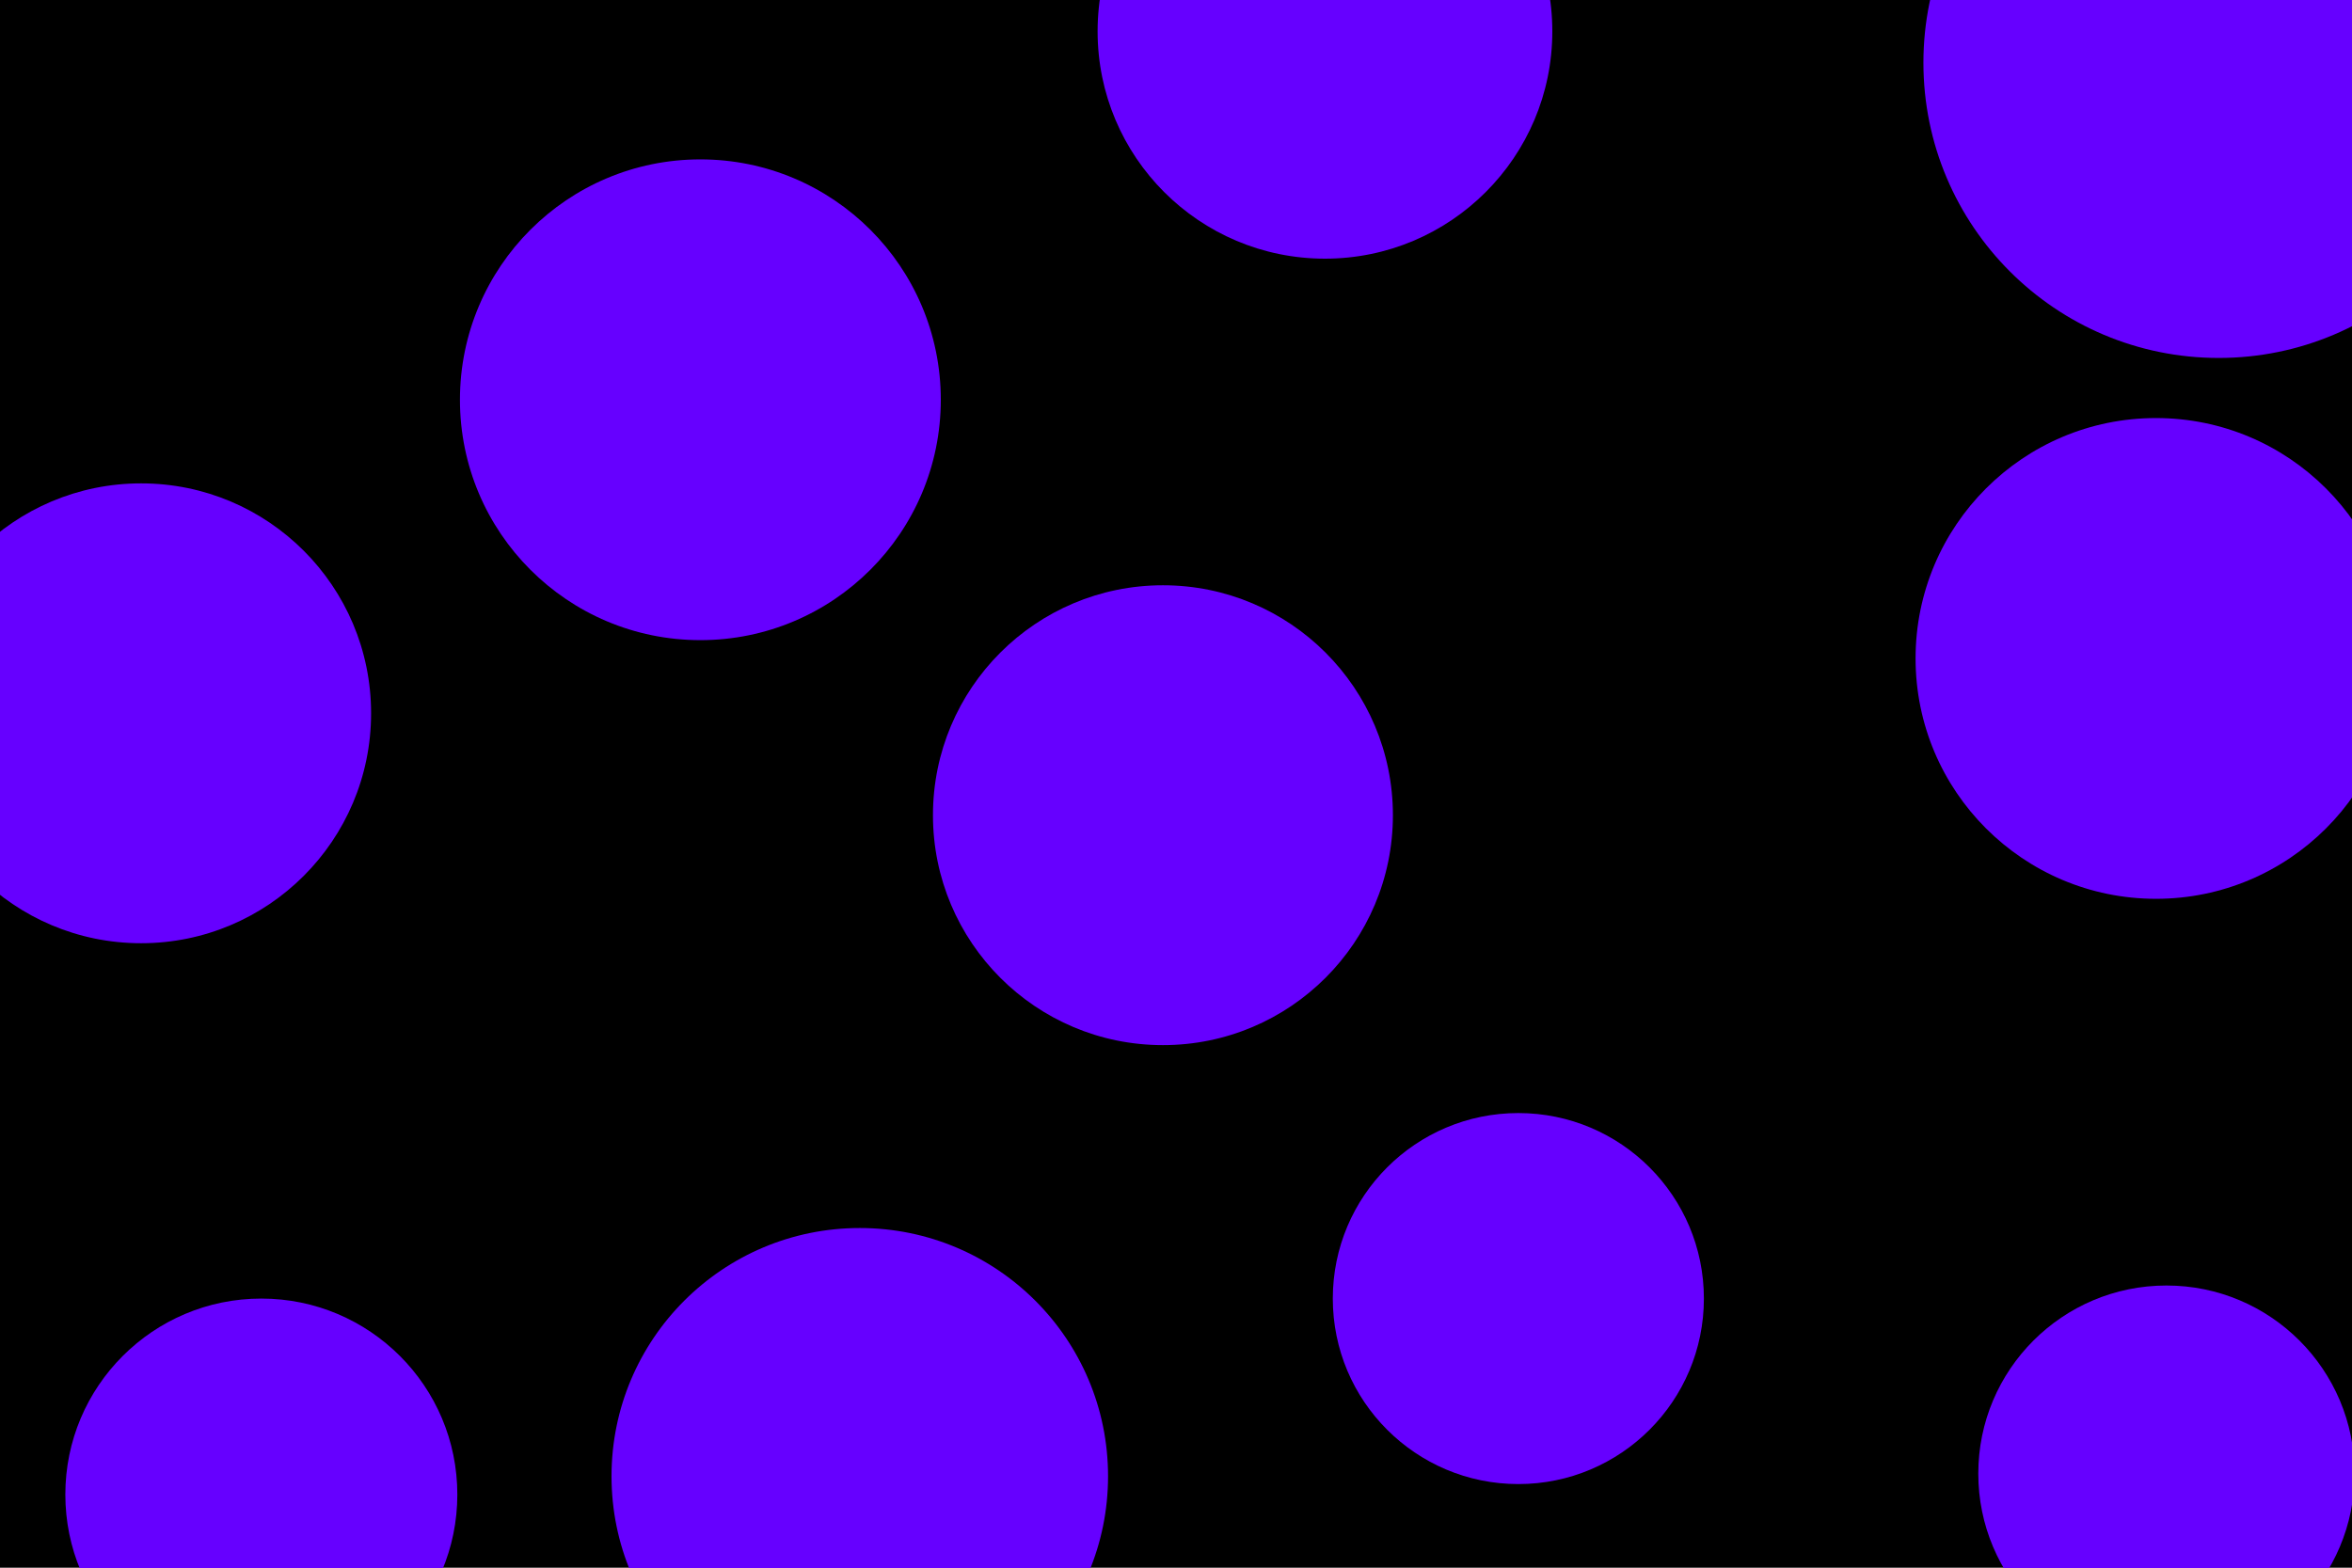
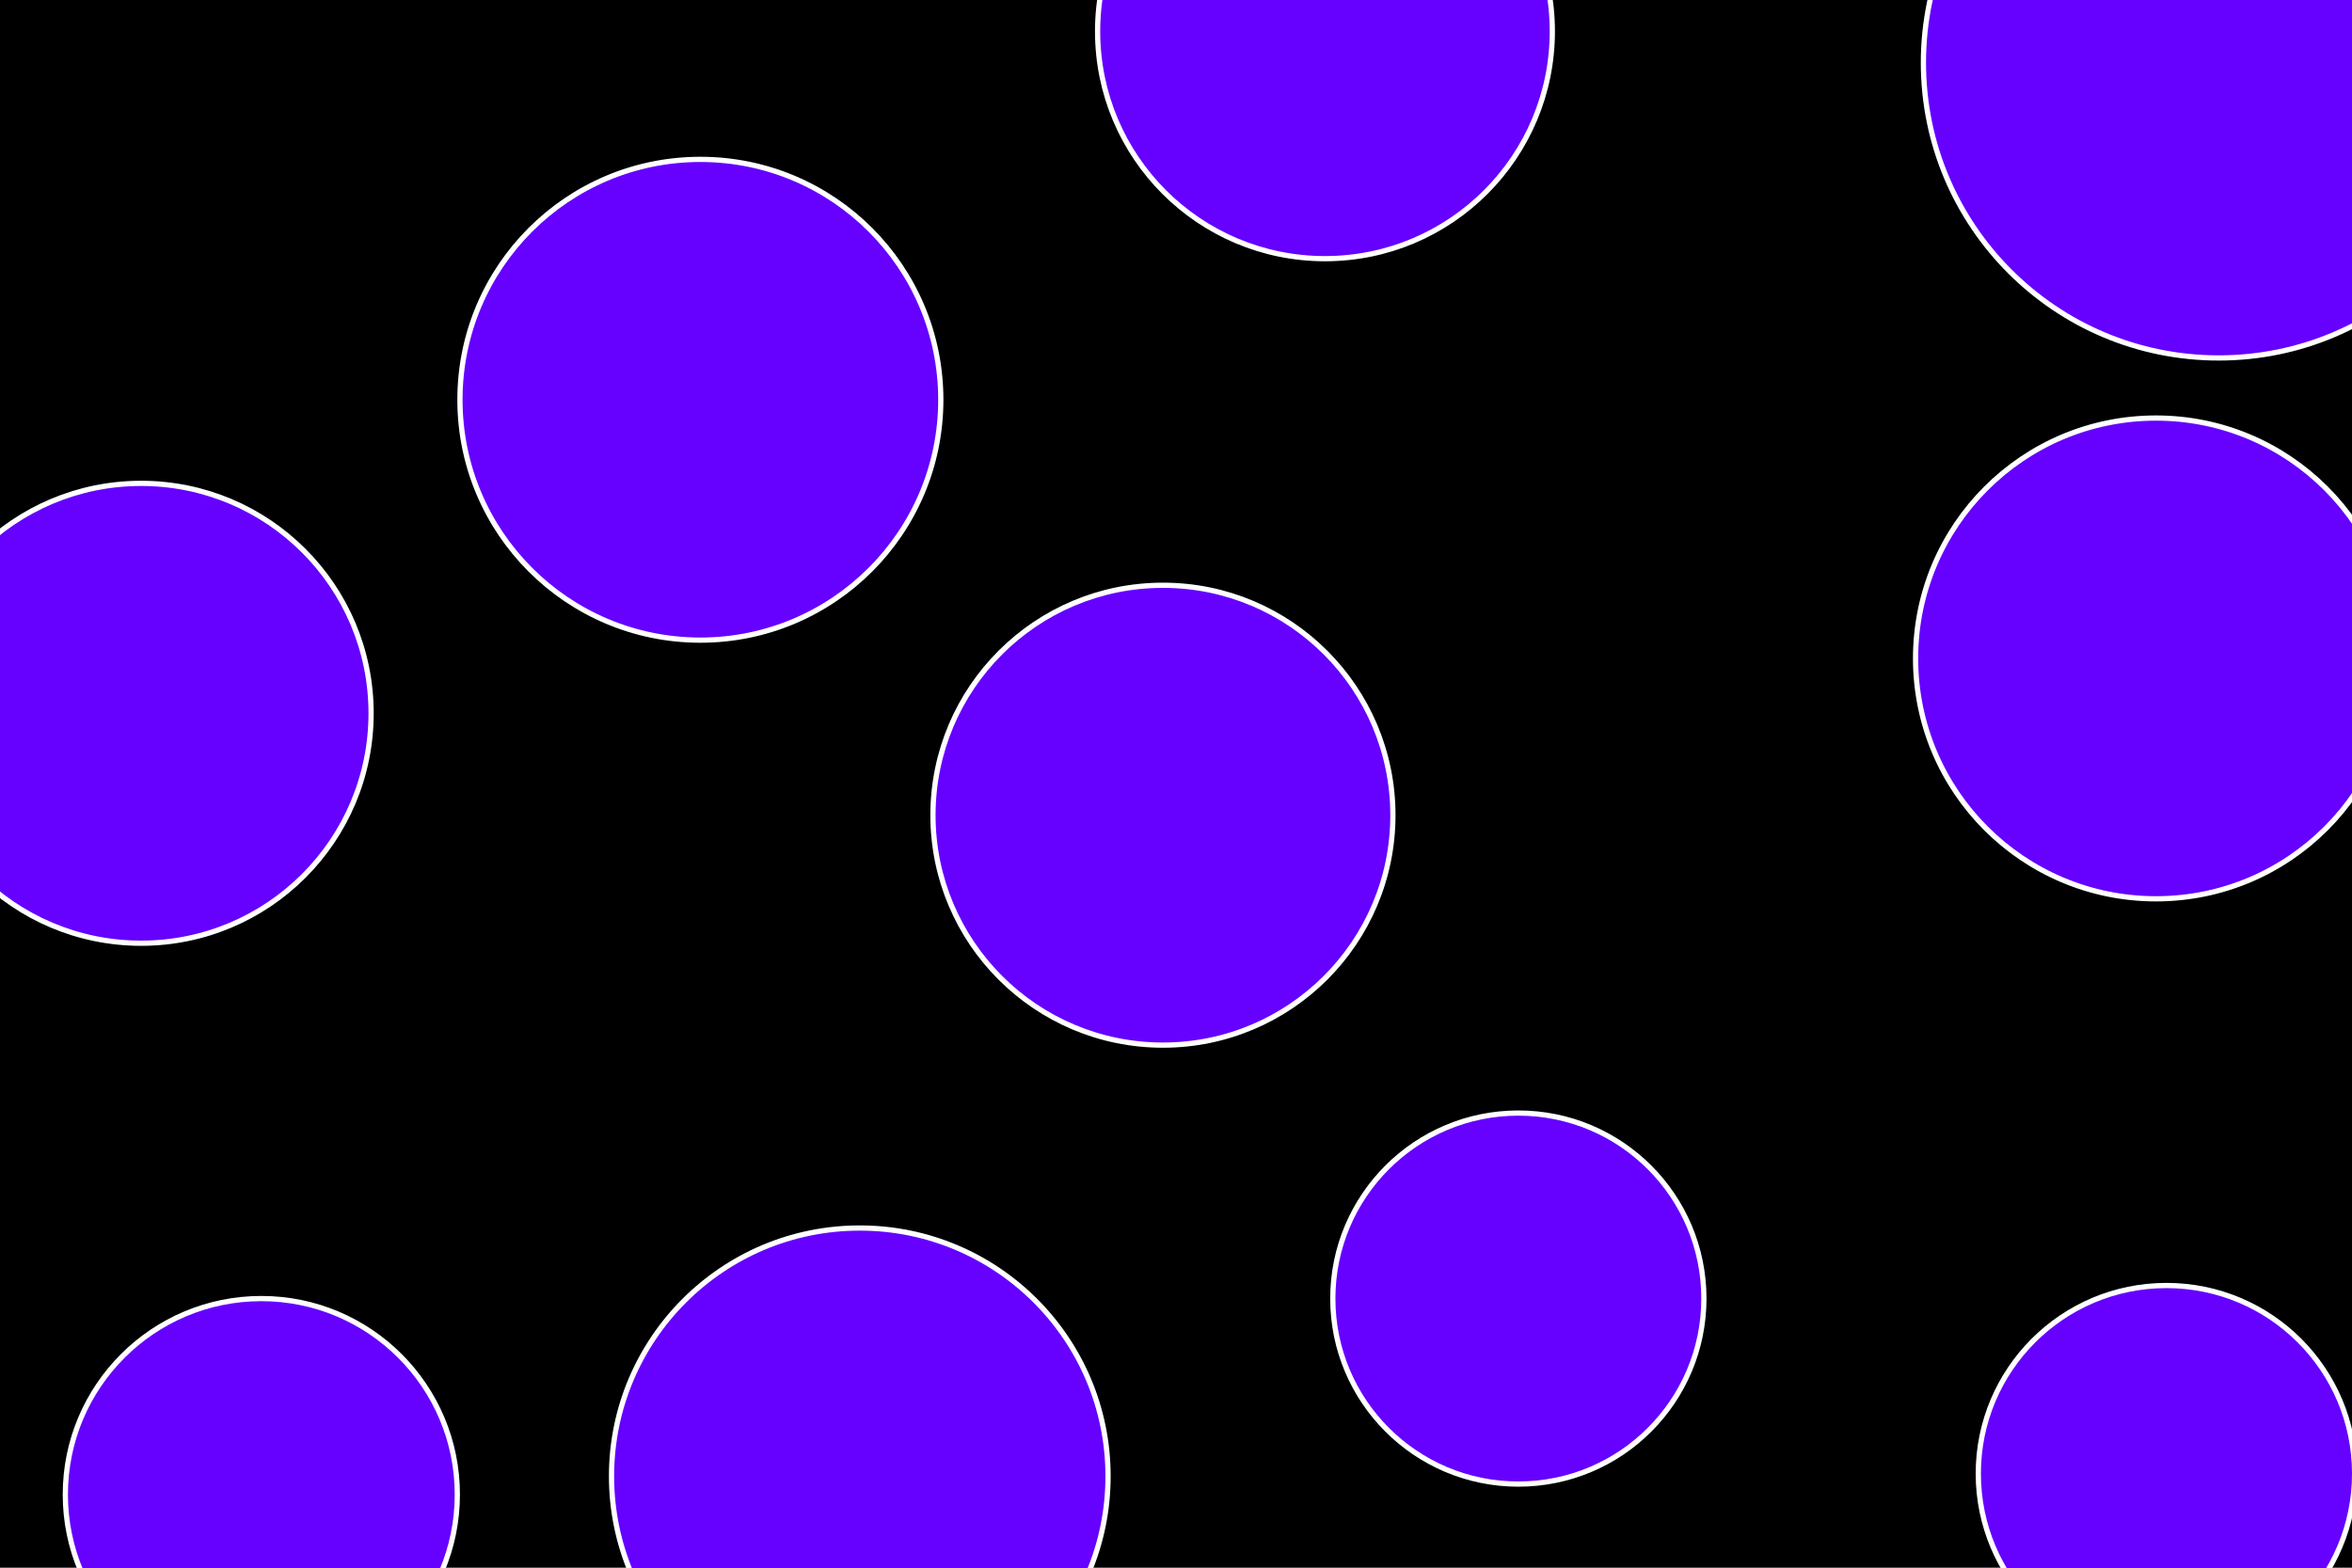
<svg xmlns="http://www.w3.org/2000/svg" id="visual" viewBox="0 0 900 600" width="900" height="600" version="1.1">
  <rect x="0" y="0" width="900" height="600" fill="#000000" />
-   <g fill="#6600FF">
-     <circle r="113" cx="849" cy="24" />
-     <circle r="71" cx="581" cy="497" />
-     <circle r="92" cx="825" cy="252" />
-     <circle r="92" cx="268" cy="153" />
-     <circle r="87" cx="507" cy="12" />
-     <circle r="88" cx="54" cy="273" />
-     <circle r="75" cx="100" cy="572" />
-     <circle r="88" cx="445" cy="312" />
-     <circle r="95" cx="329" cy="565" />
-     <circle r="72" cx="829" cy="564" />
+   <g fill="#6600FF" stroke="white" stroke-width="2px">
+     <circle r="113" cx="849" cy="24">
+       <animateMotion dur="10s" repeatCount="indefinite" path="M20,50 C20,-50 180,150 180,50 C180-50 20,150 20,50 z" />
+     </circle>
+     <circle r="71" cx="581" cy="497">
+       <animateMotion dur="10s" repeatCount="indefinite" path="M50,50 C70,-50 180,100 10,50 C180-50 20,150 20,50 z" />
+     </circle>
+     <circle r="92" cx="825" cy="252">
+       <animateMotion dur="10s" repeatCount="indefinite" path="M20,50 C20,-50 180,150 180,50 C180-50 20,150 20,50 z" />
+     </circle>
+     <circle r="92" cx="268" cy="153">
+       <animateMotion dur="10s" repeatCount="indefinite" path="M50,50 C70,-50 180,100 10,50 C180-50 20,150 20,50 z" />
+     </circle>
+     <circle r="87" cx="507" cy="12">
+       <animateMotion dur="10s" repeatCount="indefinite" path="M20,50 C20,-50 180,150 180,50 C180-50 20,150 20,50 z" />
+     </circle>
+     <circle r="88" cx="54" cy="273">
+       <animateMotion dur="10s" repeatCount="indefinite" path="M50,50 C70,-50 180,100 10,50 C180-50 20,150 20,50 z" />
+     </circle>
+     <circle r="75" cx="100" cy="572">
+       <animateMotion dur="10s" repeatCount="indefinite" path="M20,50 C20,-50 180,150 180,50 C180-50 20,150 20,50 z" />
+     </circle>
+     <circle r="88" cx="445" cy="312">
+       <animateMotion dur="10s" repeatCount="indefinite" path="M50,50 C70,-50 180,100 10,50 C180-50 20,150 20,50 z" />
+     </circle>
+     <circle r="95" cx="329" cy="565">
+       <animateMotion dur="10s" repeatCount="indefinite" path="M20,50 C20,-50 180,150 180,50 C180-50 20,150 20,50 z" />
+     </circle>
+     <circle r="72" cx="829" cy="564">
+       <animateMotion dur="10s" repeatCount="indefinite" path="M50,50 C70,-50 180,100 10,50 C180-50 20,150 20,50 z" />
+     </circle>
  </g>
</svg>
